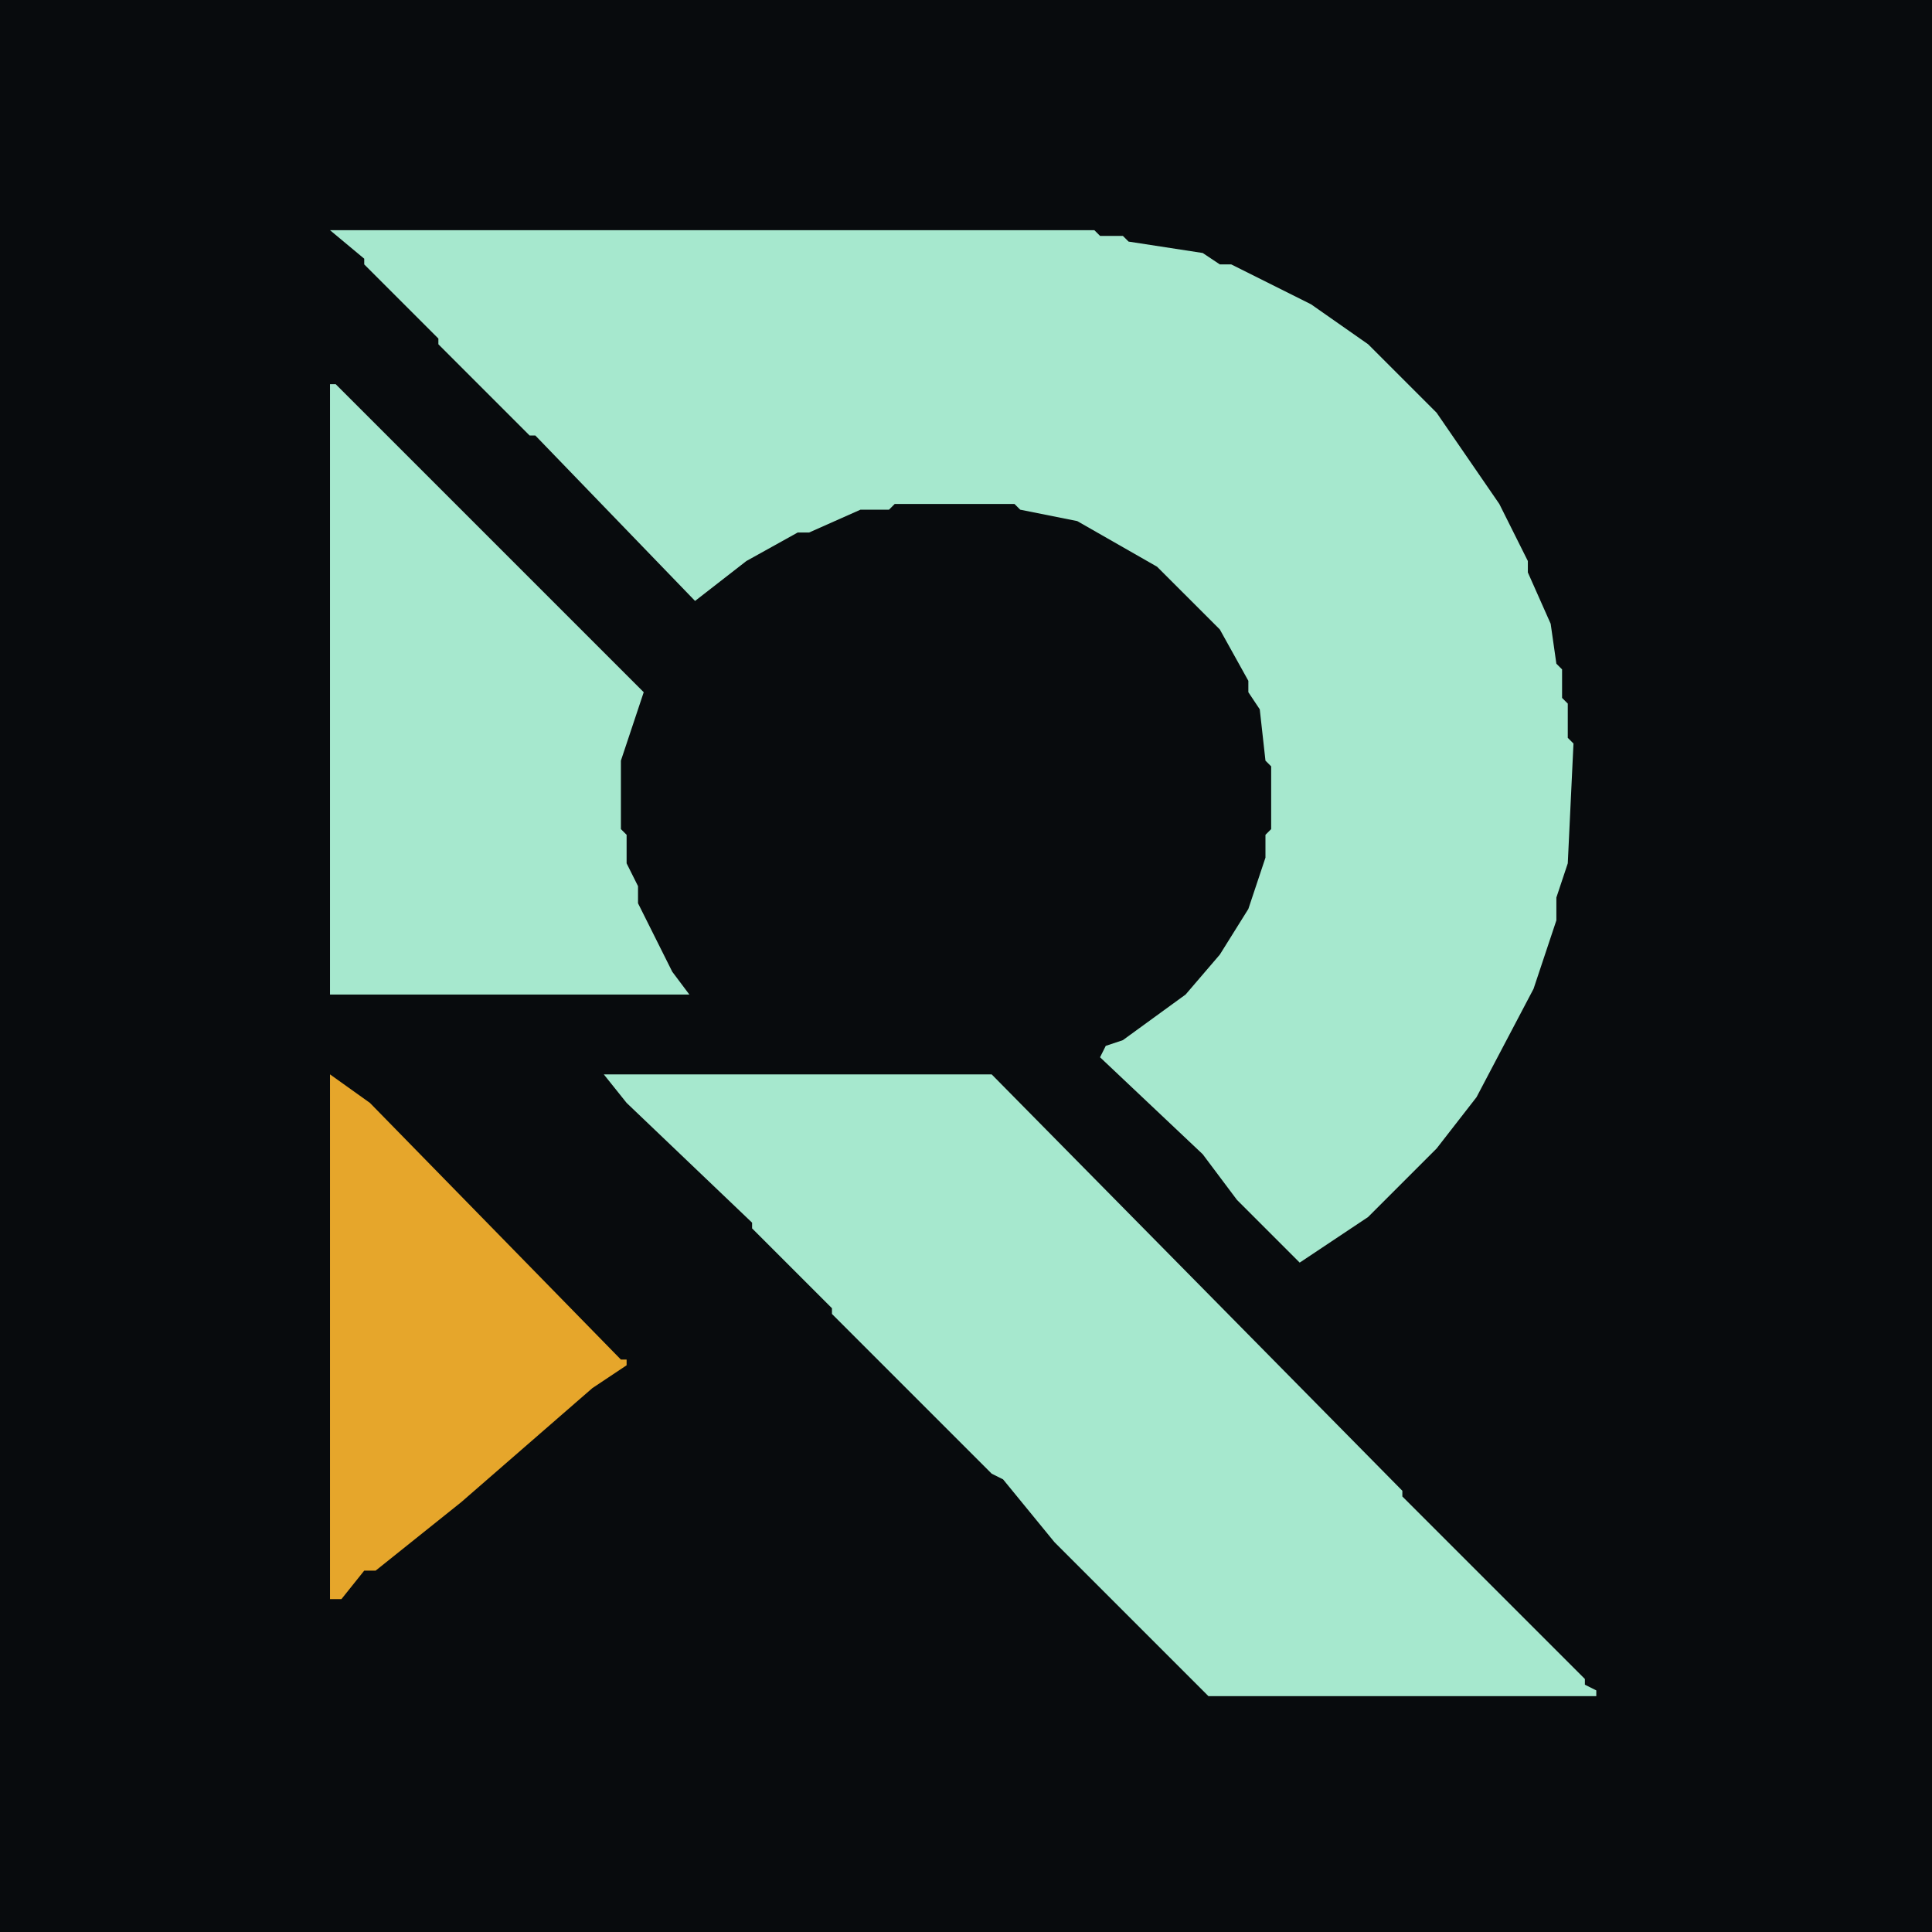
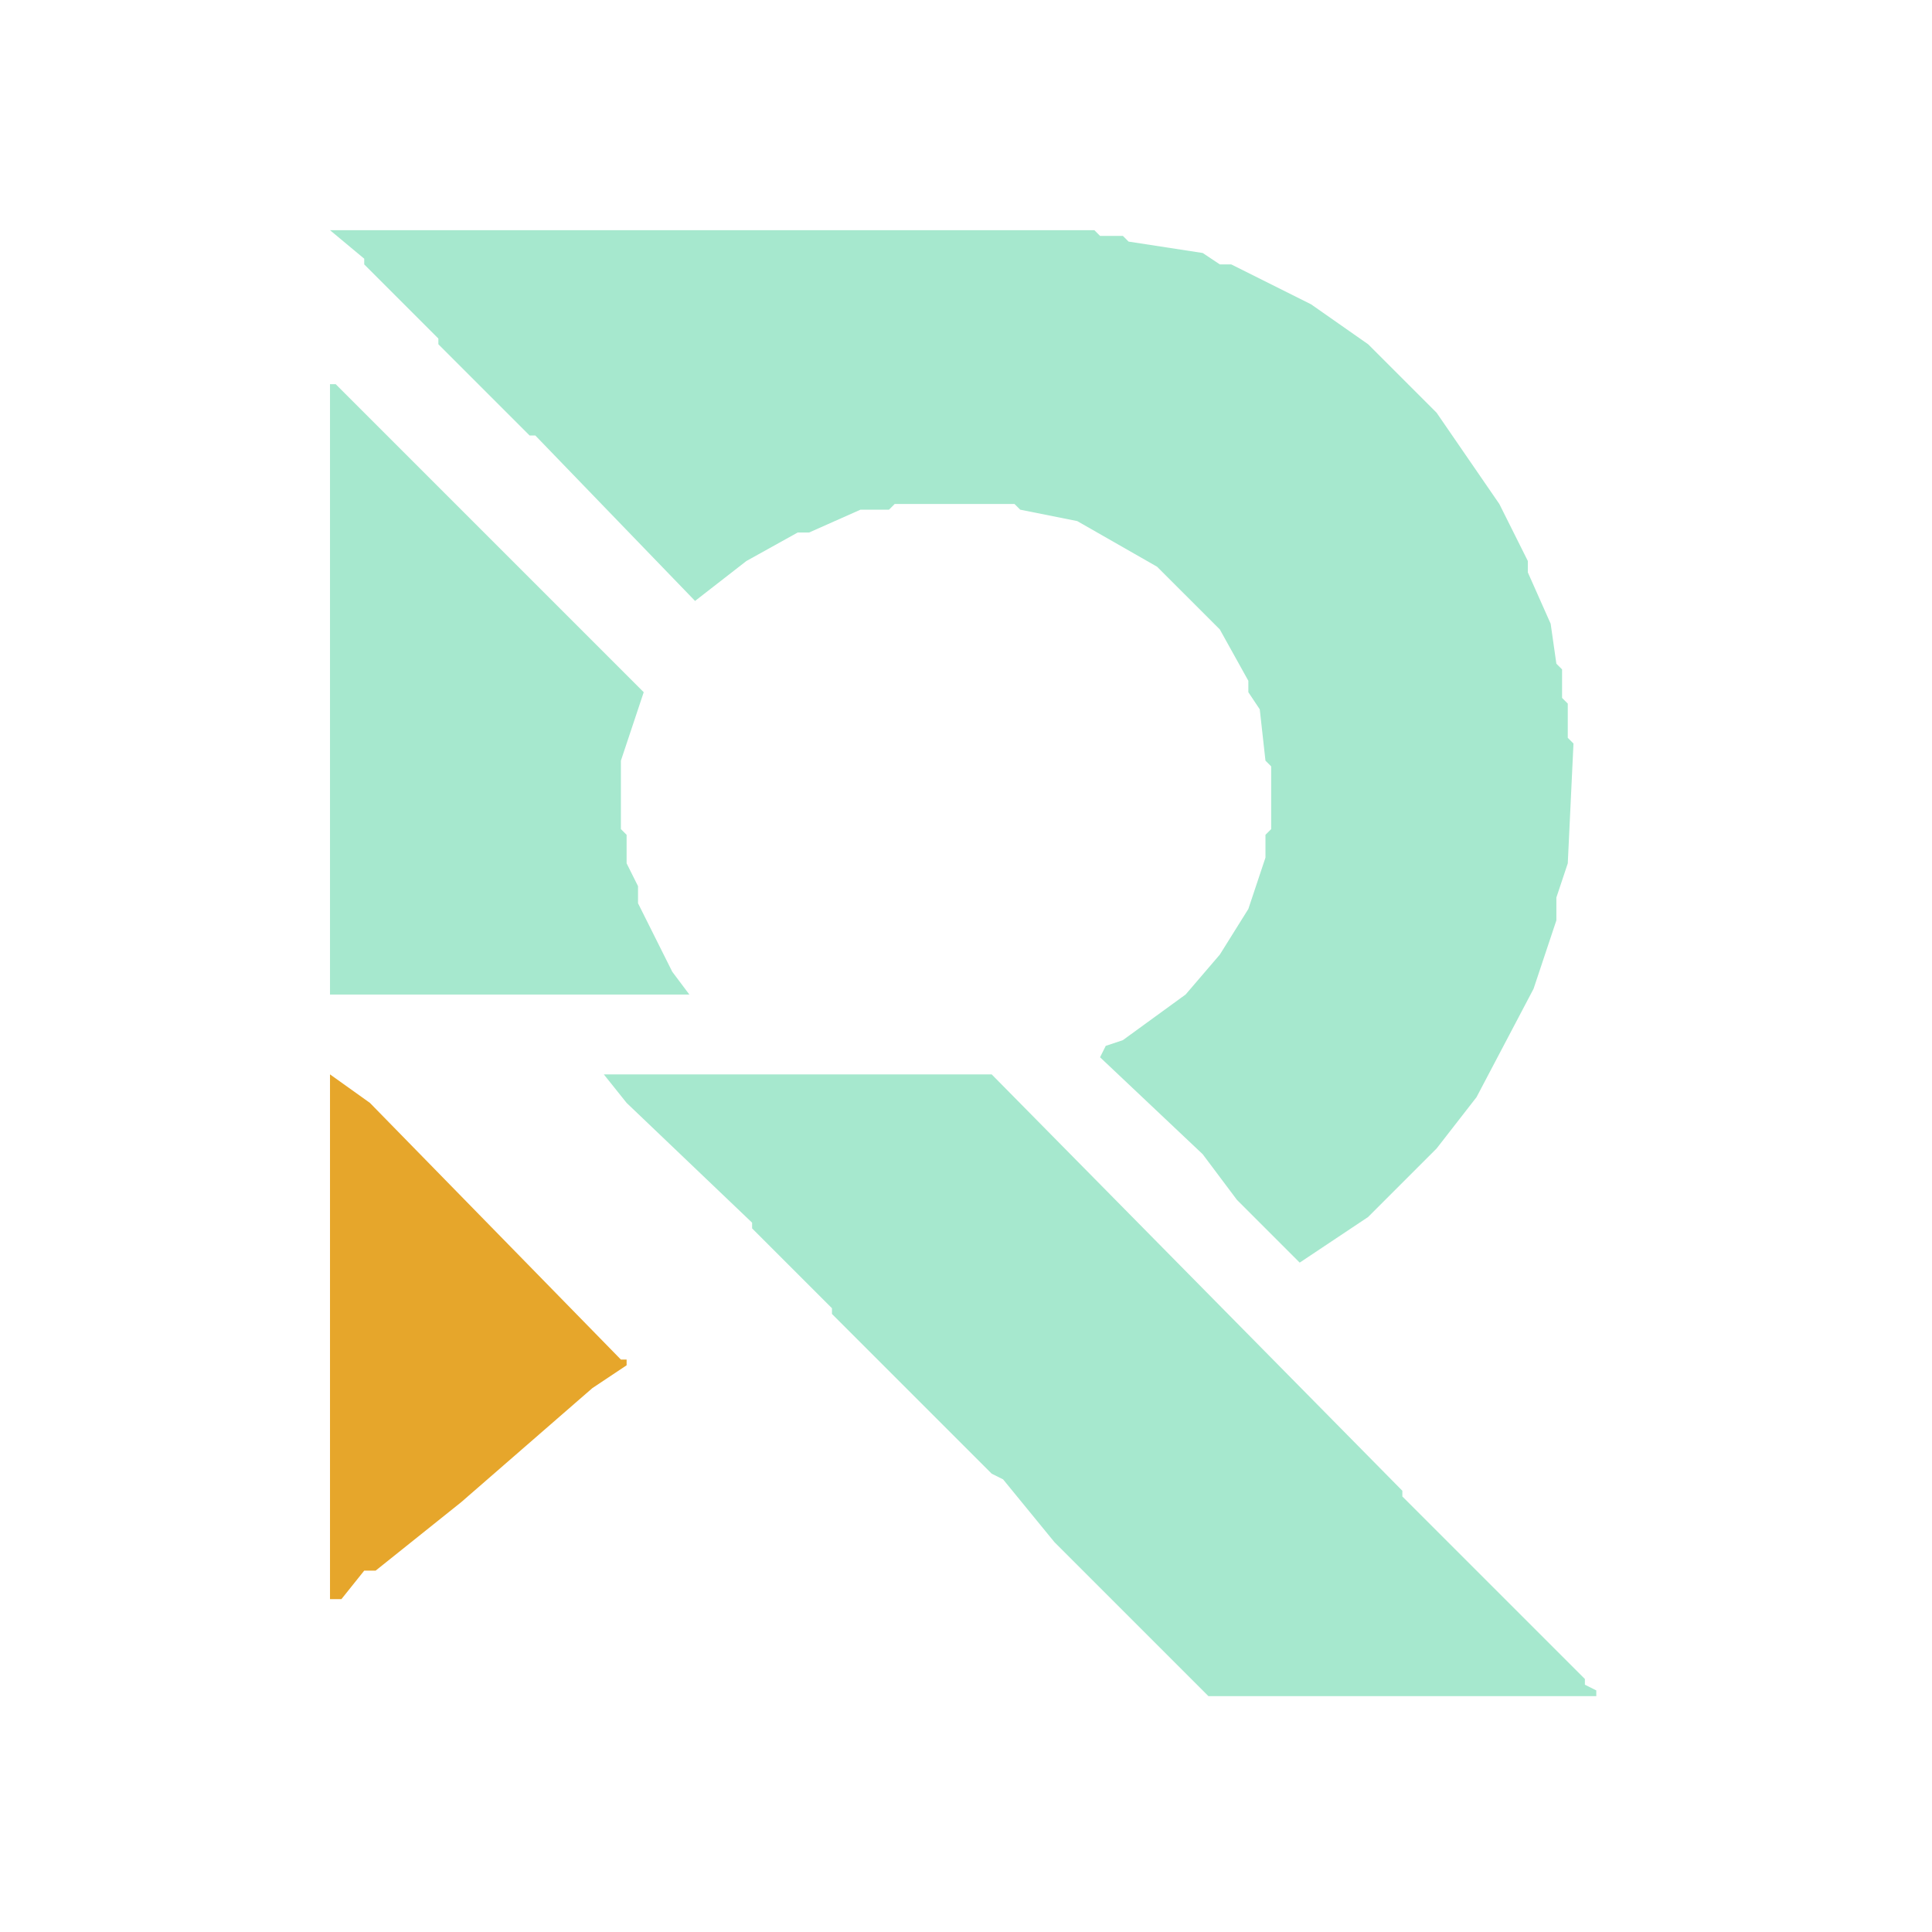
<svg xmlns="http://www.w3.org/2000/svg" width="512" height="512" viewBox="0 0 512 512" role="img" aria-label="Rare IQ">
-   <rect width="100%" height="100%" fill="#080B0D" />
  <g transform="translate(87.45349 61.0) scale(1.511628)">
    <path d="" fill="#F5F0E6" fill-rule="evenodd" />
    <path d="M47,148 48,148 52,153 74,174 74,175 88,189 88,190 116,218 118,219 127,230 154,257 222,257 222,256 220,255 220,254 188,222 188,221 116,148Z M0,27 0,134 63,134 60,130 54,118 54,115 52,111 52,106 51,105 51,93 55,81 1,27Z M0,0 6,5 6,6 19,19 19,20 35,36 36,36 64,65 73,58 82,53 84,53 93,49 98,49 99,48 120,48 121,49 131,51 145,59 156,70 161,79 161,81 163,84 164,93 165,94 165,105 164,106 164,110 161,119 156,127 150,134 139,142 136,143 135,145 153,162 159,170 170,181 182,173 194,161 201,152 211,133 215,121 215,117 217,111 218,90 217,89 217,83 216,82 216,77 215,76 214,69 210,60 210,58 205,48 194,32 182,20 172,13 158,6 156,6 153,4 140,2 139,1 135,1 134,0Z" fill="#A6E8CE" fill-rule="evenodd" />
    <path d="M0,148 0,240 2,240 6,235 8,235 23,223 46,203 52,199 52,198 51,198 7,153Z" fill="#E6A62B" fill-rule="evenodd" />
  </g>
</svg>
